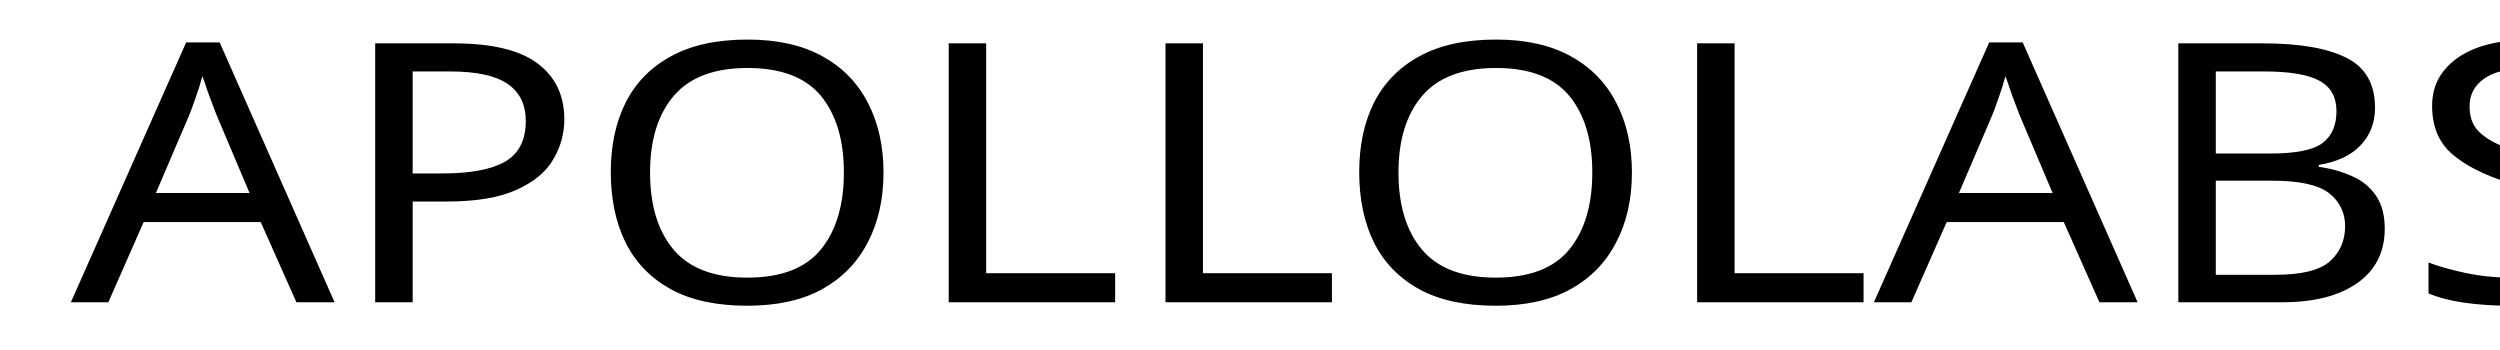
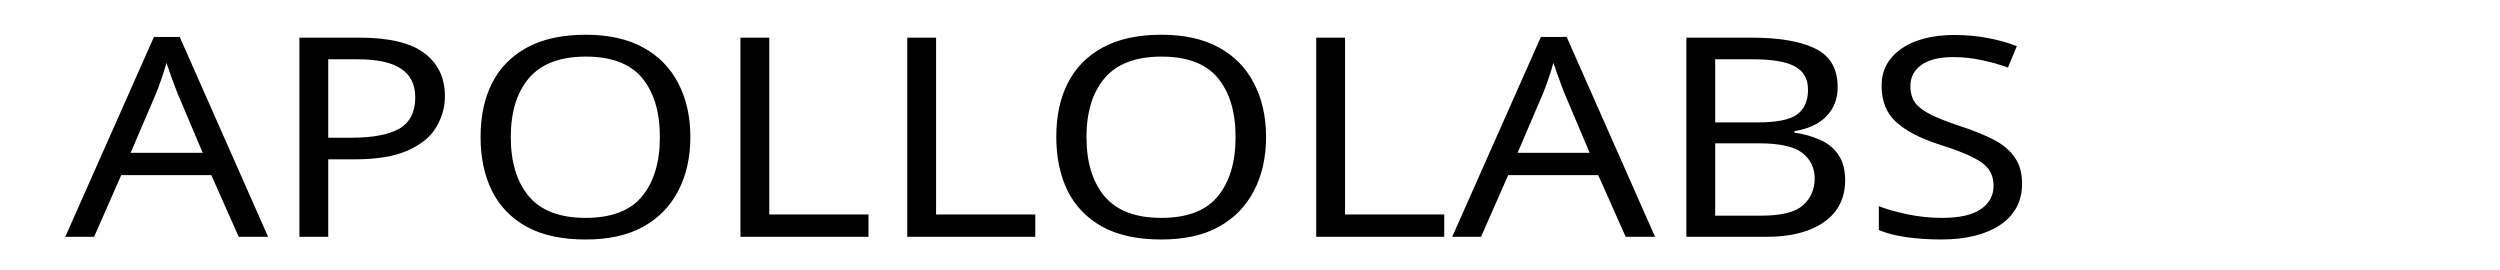
- <svg xmlns="http://www.w3.org/2000/svg" width="50in" height="7in" viewBox="0 0 115.823 14.985" version="1.1" id="svg8">
+ <svg xmlns="http://www.w3.org/2000/svg" width="65in" height="7in" viewBox="0 0 150.57 14.985" version="1.1" id="svg8">
  <defs id="defs2" />
  <g id="layer1">
-     <text xml:space="preserve" style="font-size:17.944px;line-height:1.25;font-family:'Painting With Chocolate';-inkscape-font-specification:'Painting With Chocolate';stroke-width:0.497" x="3.073" y="14.3" id="text41" transform="scale(1.068157,0.9361917)">
-       <tspan id="tspan39" x="3.073" y="14.3" style="font-style:normal;font-variant:normal;font-weight:normal;font-stretch:normal;font-size:17.944px;font-family:TimeBurner;-inkscape-font-specification:TimeBurner;stroke-width:0.497">APOLLOLABS</tspan>
+     <text xml:space="preserve" style="font-size:17.944px;line-height:1.25;font-family:'Painting With Chocolate';-inkscape-font-specification:'Painting With Chocolate';stroke-width:0.497" x="3.678" y="14.576" id="text41" transform="scale(1.068157,0.9361917)">
+       <tspan id="tspan39" x="3.678" y="14.576" style="font-style:normal;font-variant:normal;font-weight:normal;font-stretch:normal;font-size:17.944px;font-family:TimeBurner;-inkscape-font-specification:TimeBurner;stroke-width:0.497">APOLLOLABS</tspan>
    </text>
  </g>
</svg>
